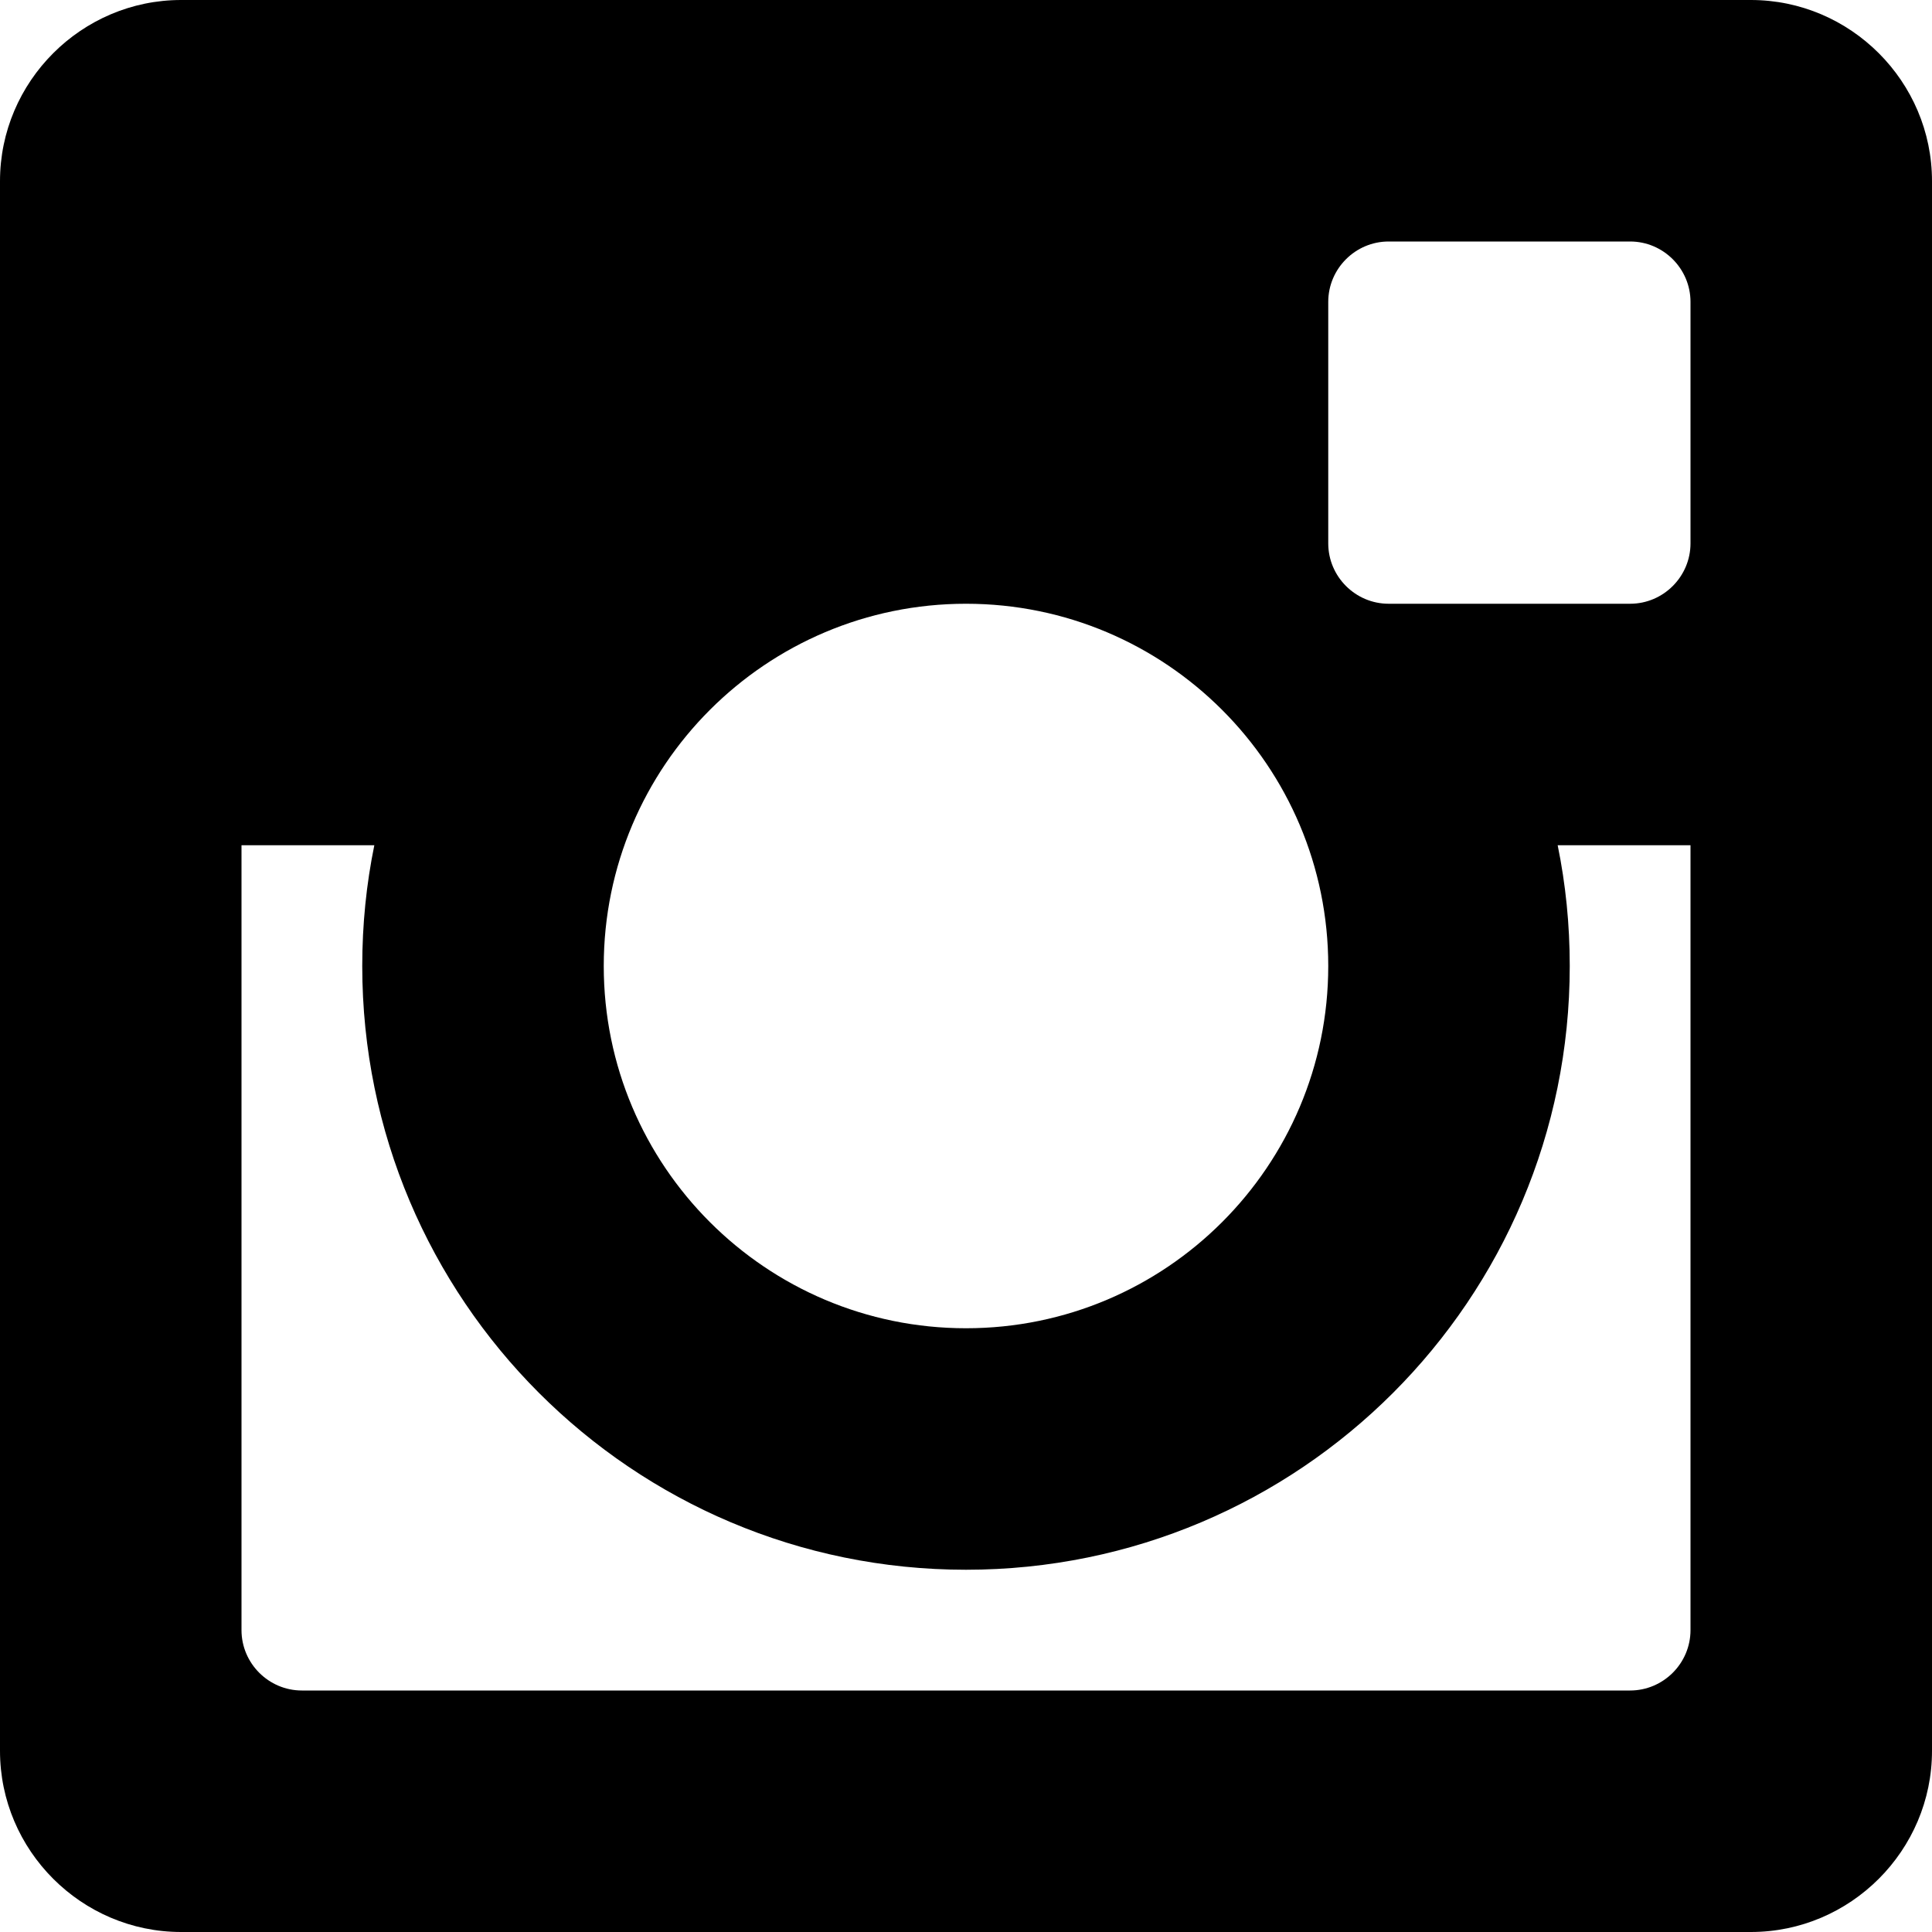
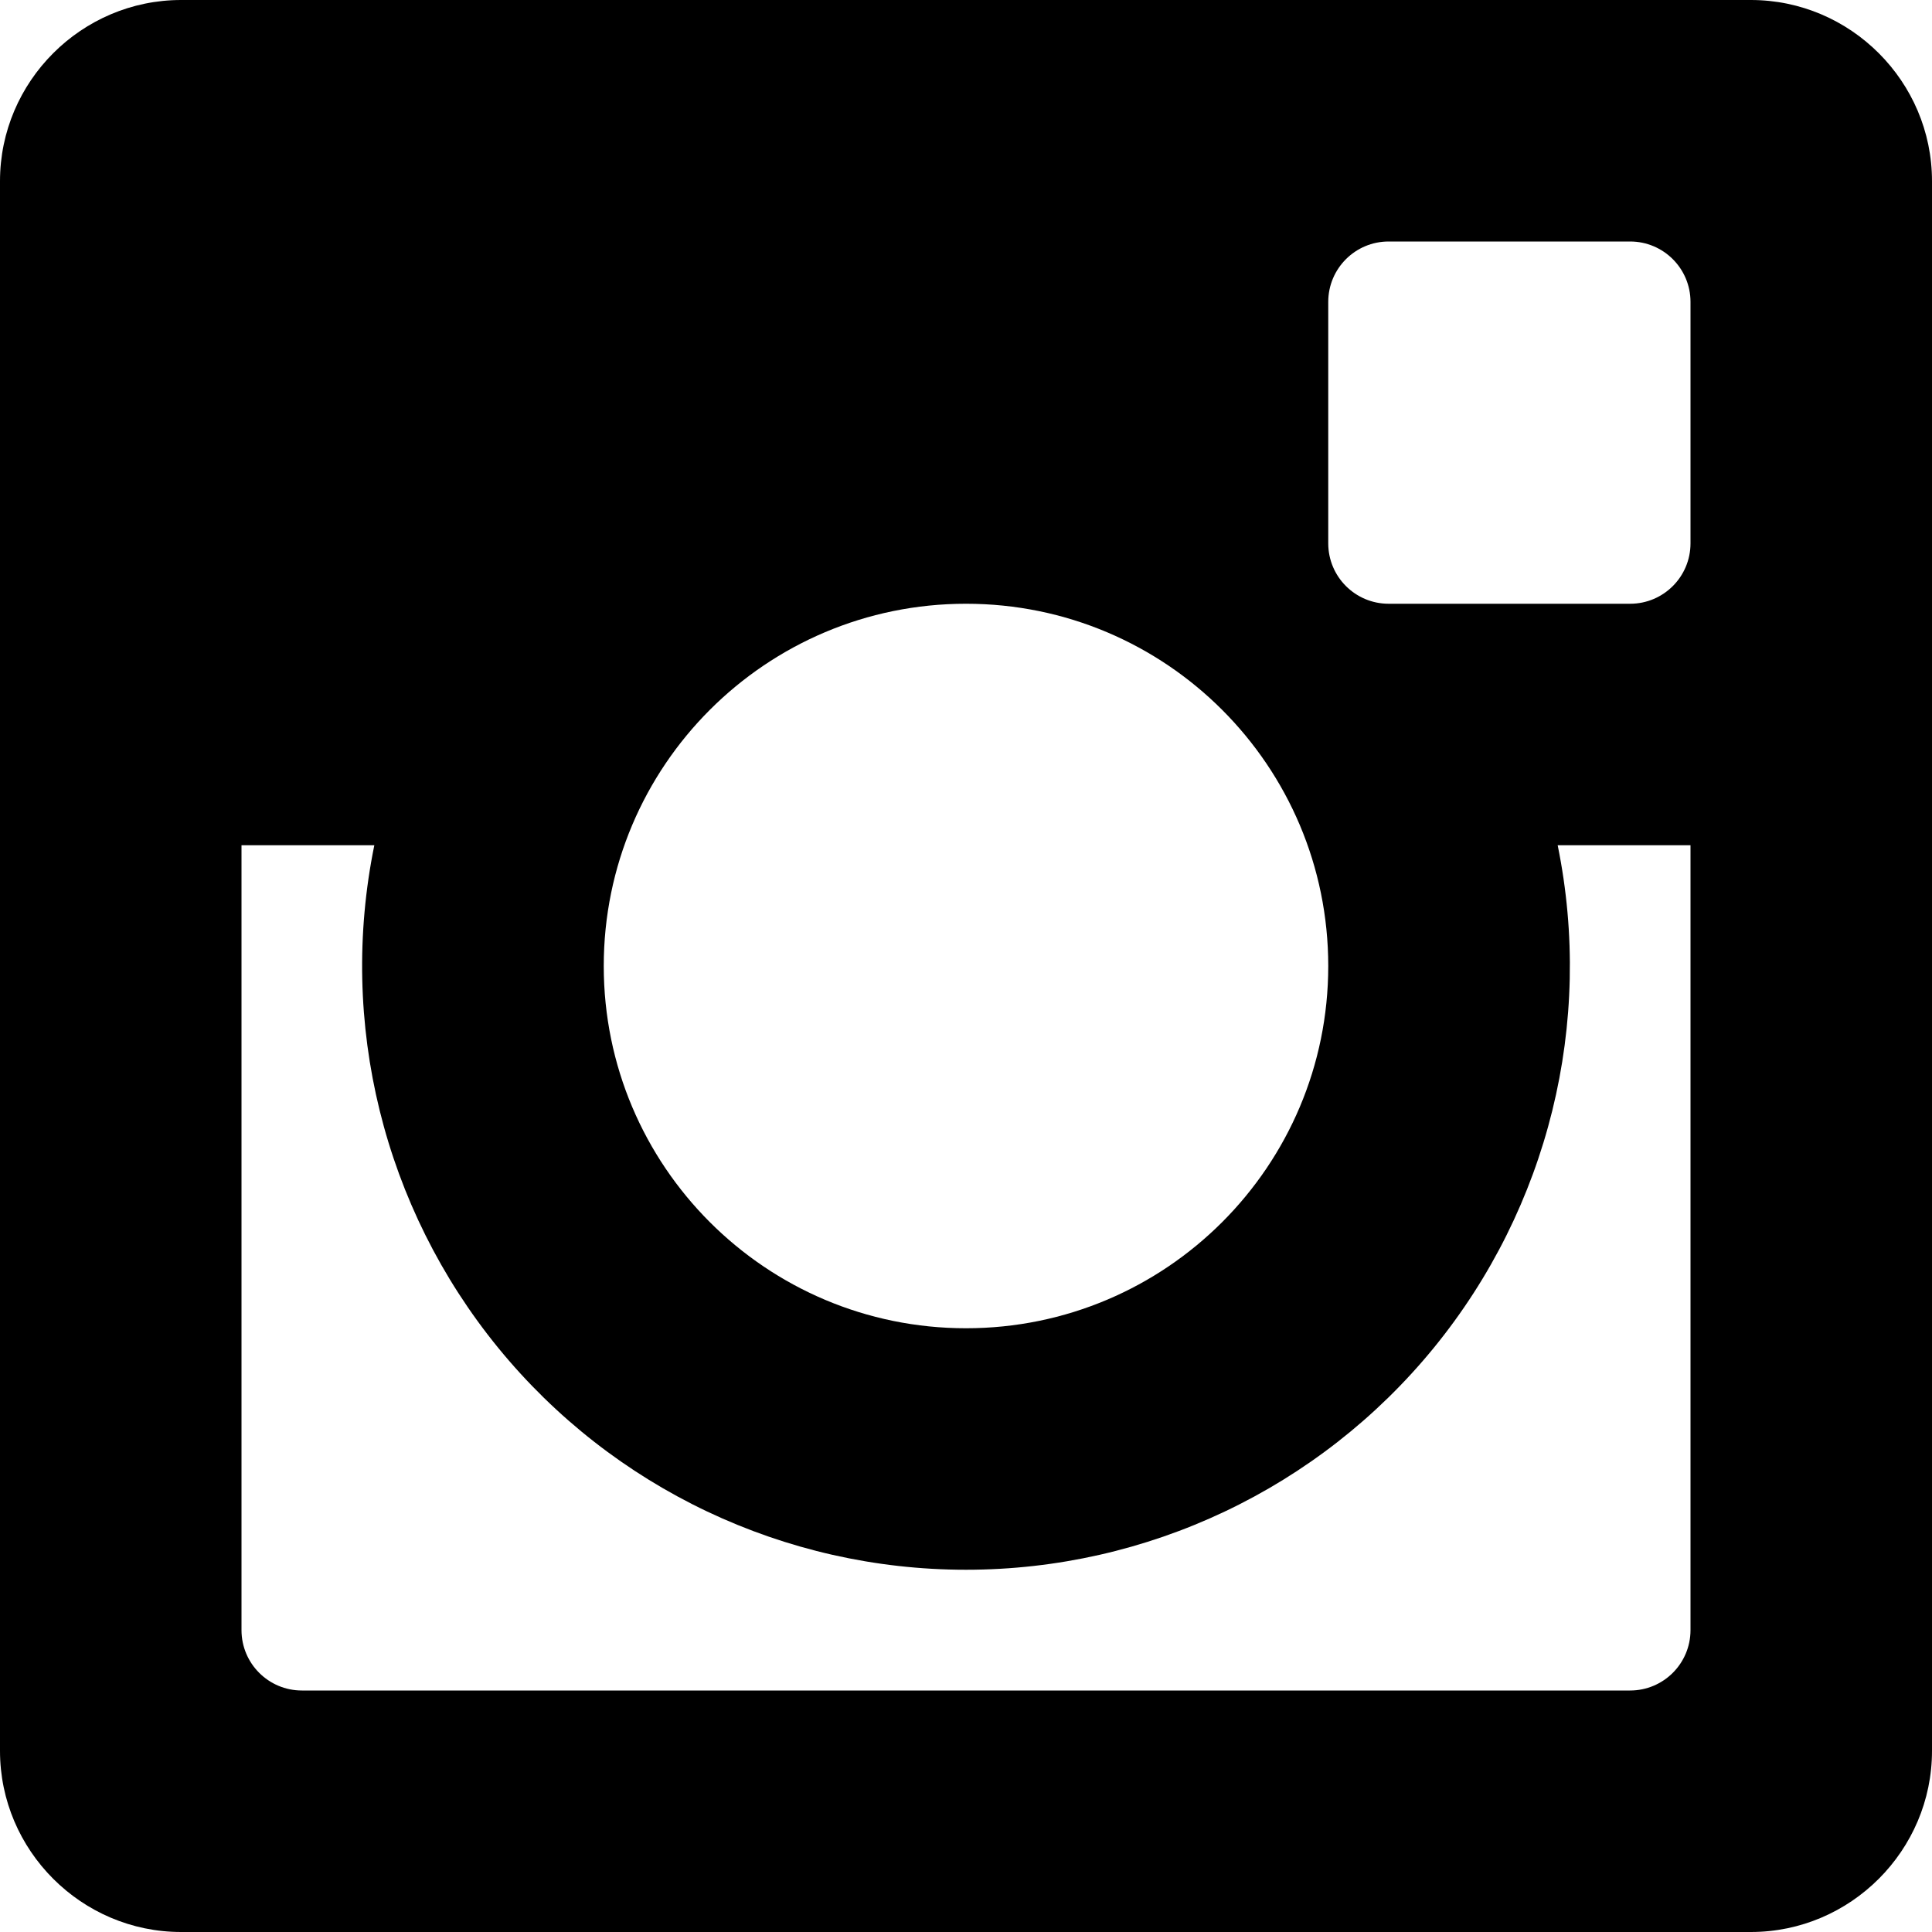
- <svg xmlns="http://www.w3.org/2000/svg" version="1.1" width="16" height="16" viewBox="0 0 16 16">
-   <path d="M14.5 0h-13c-0.825 0-1.5 0.675-1.5 1.5v13c0 0.825 0.675 1.5 1.5 1.5h13c0.825 0 1.5-0.675 1.5-1.5v-13c0-0.825-0.675-1.5-1.5-1.5zM11 2.5c0-0.275 0.225-0.5 0.5-0.5h2c0.275 0 0.5 0.225 0.5 0.5v2c0 0.275-0.225 0.5-0.5 0.5h-2c-0.275 0-0.5-0.225-0.5-0.5v-2zM8 5c1.656 0 3 1.344 3 3s-1.344 3-3 3c-1.656 0-3-1.344-3-3s1.344-3 3-3zM14 13.5v0c0 0.275-0.225 0.5-0.5 0.5h-11c-0.275 0-0.5-0.225-0.5-0.5v0-6.5h1.1c-0.066 0.322-0.1 0.656-0.1 1 0 2.762 2.237 5 5 5s5-2.238 5-5c0-0.344-0.034-0.678-0.1-1h1.1v6.5z" />
+ <svg xmlns="http://www.w3.org/2000/svg" width="16" height="16" viewBox="0 0 16 16">
+   <path d="M14.5 0h-13C.675 0 0 .675 0 1.5v13c0 .825.675 1.5 1.5 1.5h13c.825 0 1.5-.675 1.5-1.5v-13c0-.825-.675-1.5-1.5-1.5zM11 2.5a.5.5 0 0 1 .5-.5h2a.5.5 0 0 1 .5.5v2a.5.5 0 0 1-.5.5h-2a.5.5 0 0 1-.5-.5v-2zM8 5a3 3 0 0 1 0 6 3 3 0 0 1 0-6zm6 8.5a.5.5 0 0 1-.5.5h-11a.5.5 0 0 1-.5-.5V7h1.1A5 5 0 0 0 8 13a5 5 0 0 0 4.9-6H14v6.5z" />
</svg>
